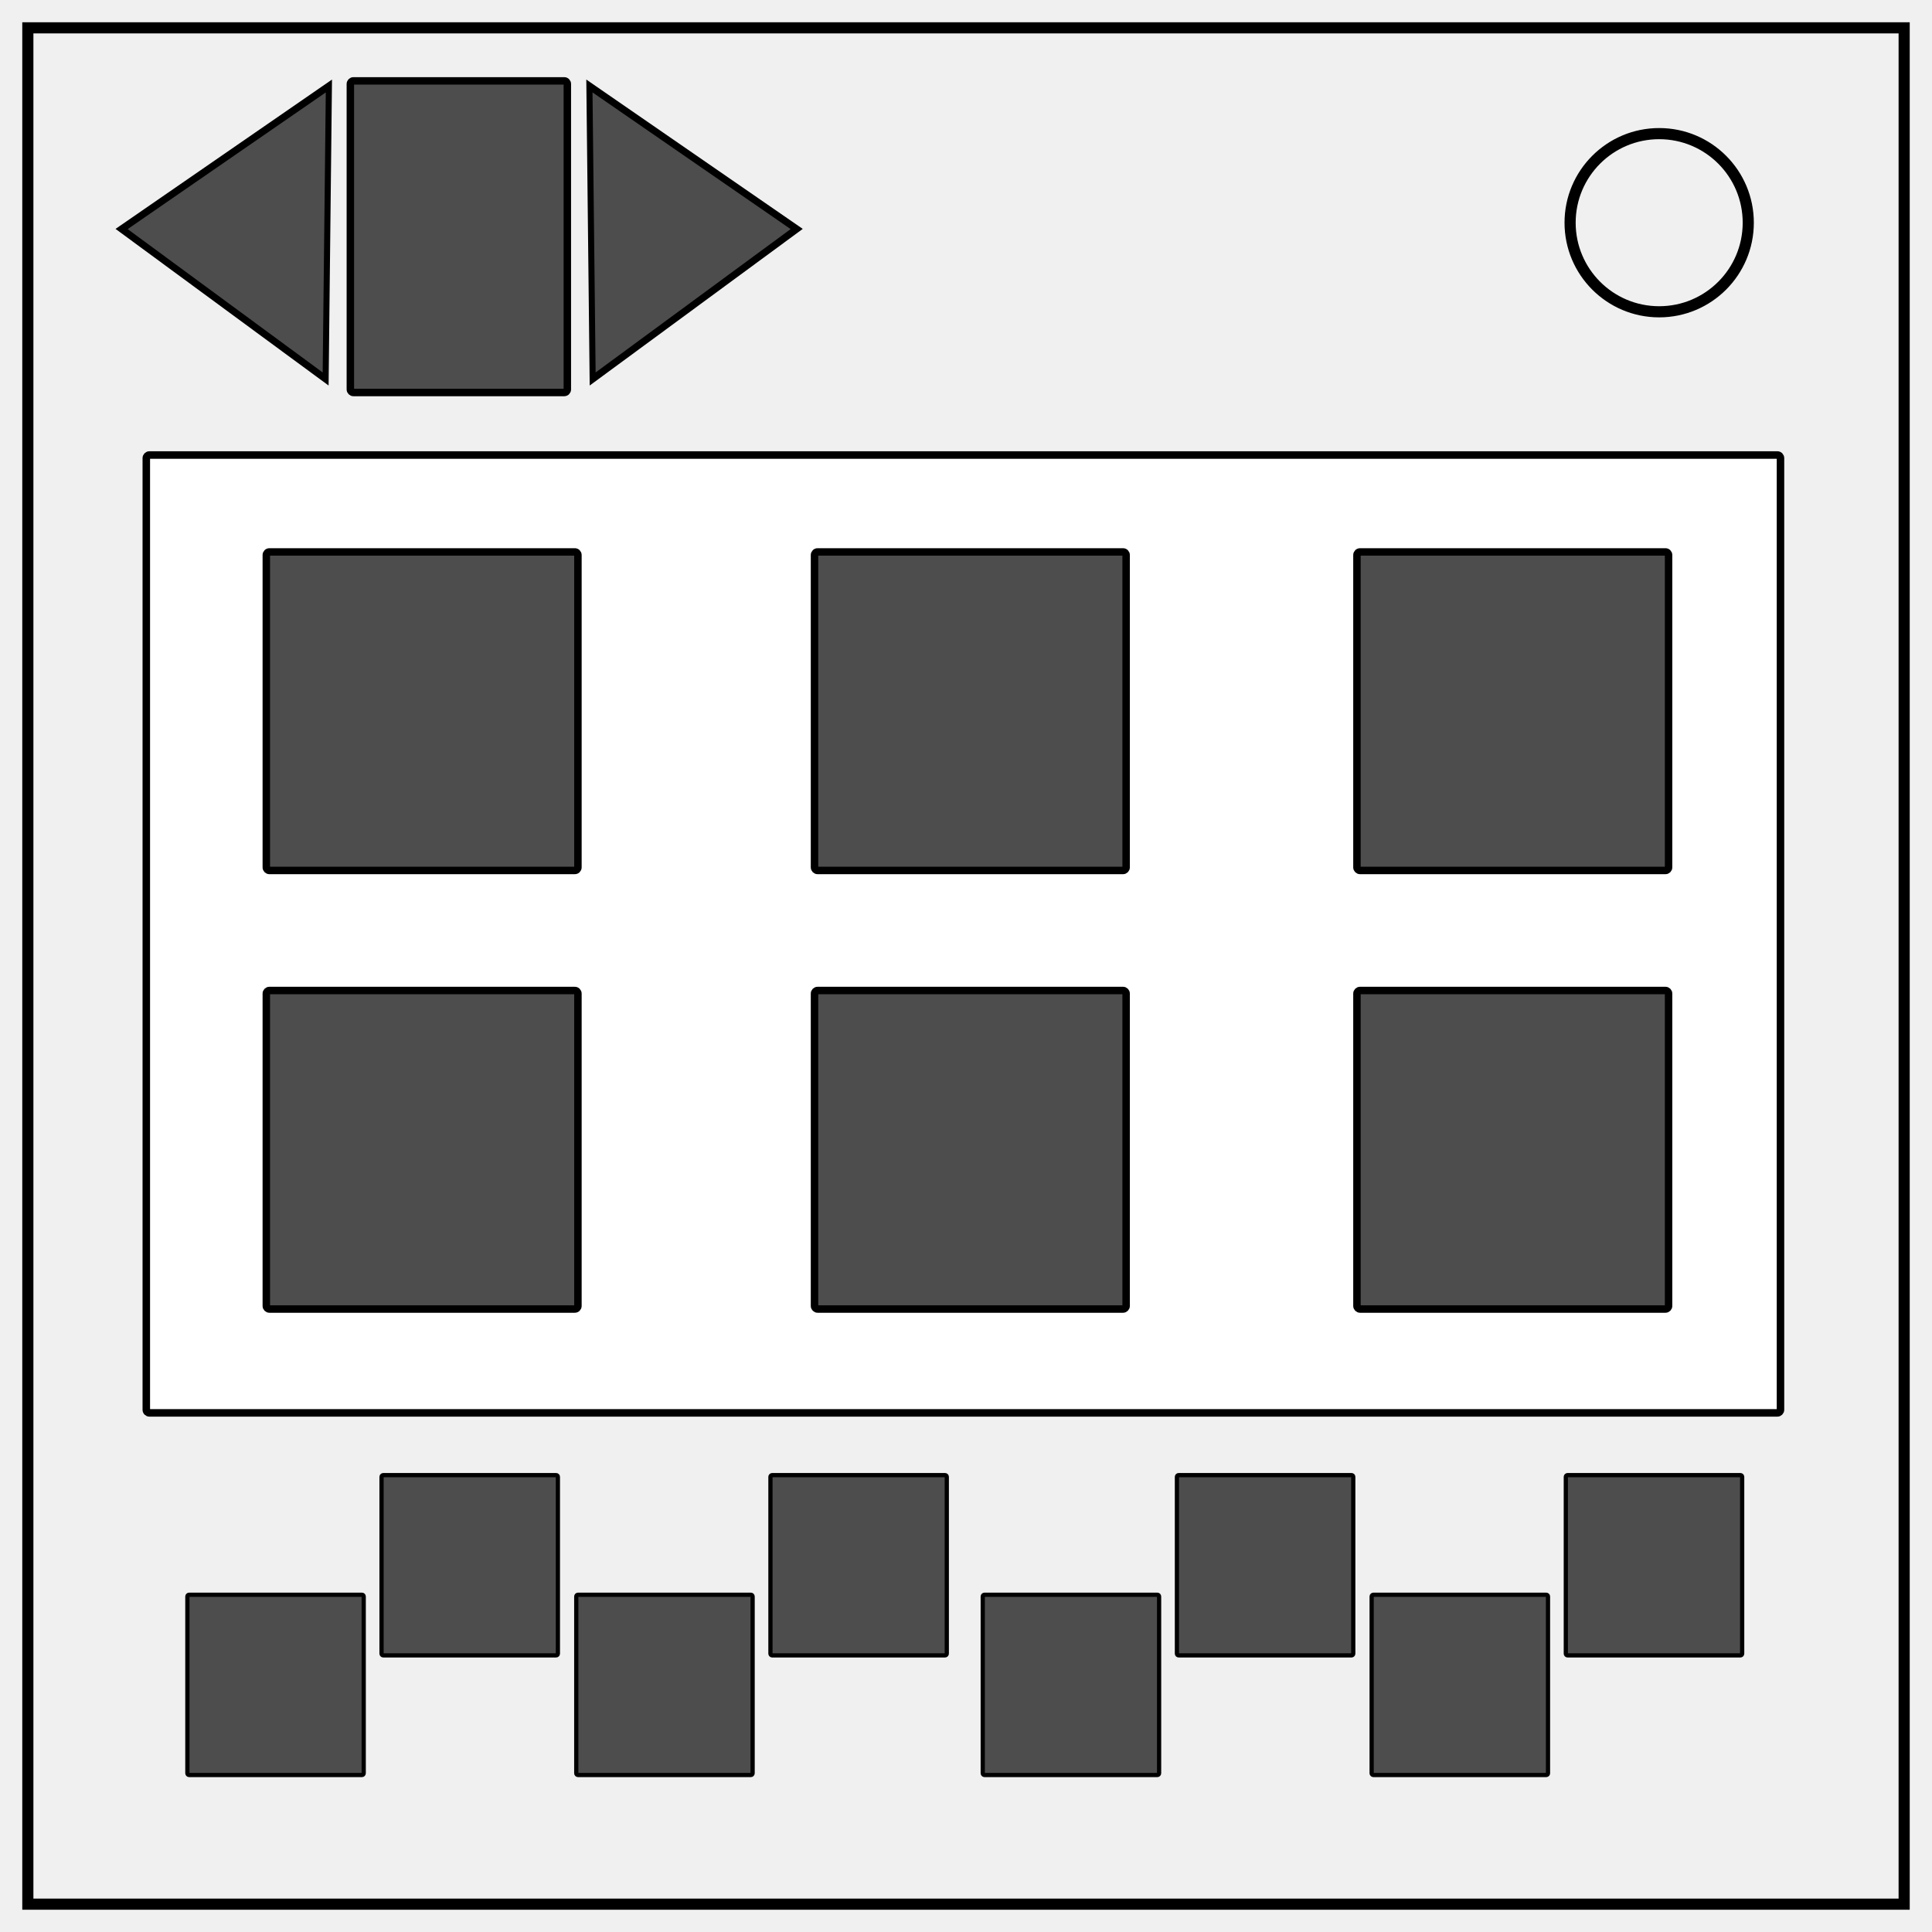
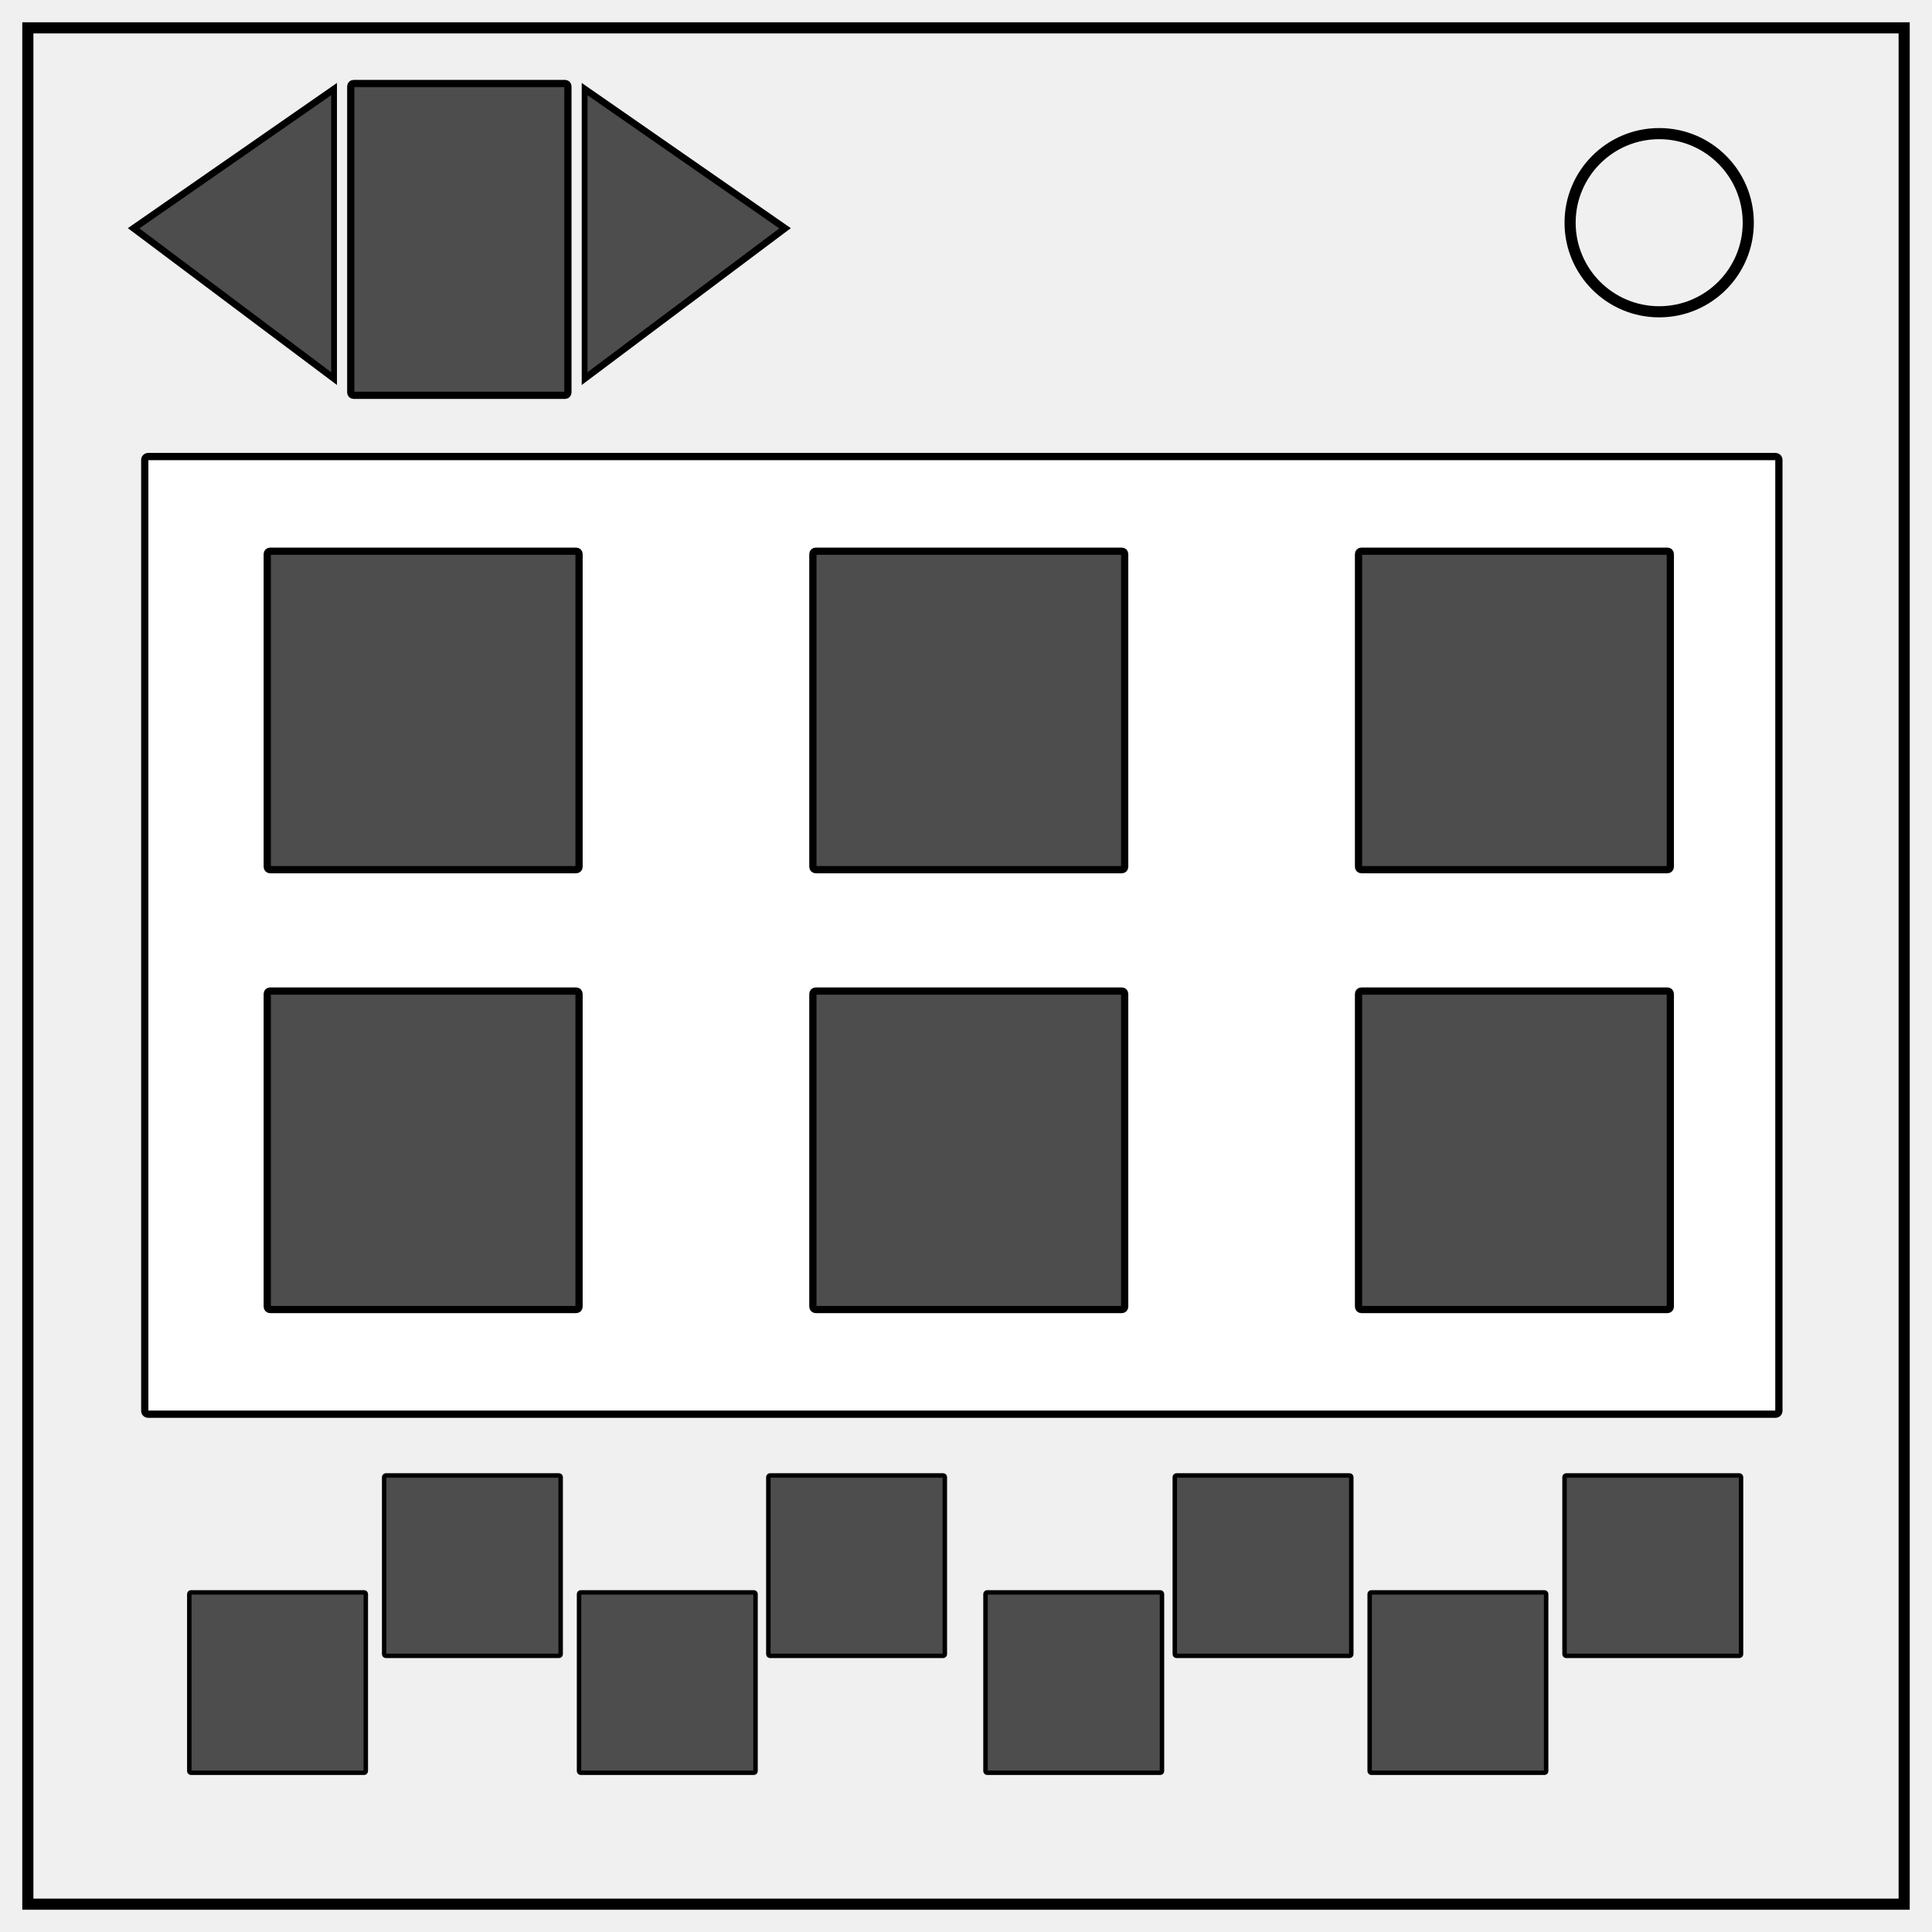
- <svg xmlns="http://www.w3.org/2000/svg" fill="none" stroke="#000" stroke-width="2" viewBox="0 0 347 347" version="1.1" id="svg6" xml:space="preserve">
-   <defs id="defs10" />
-   <rect width="337" height="337" x="5" y="5" id="rect2" />
-   <circle cx="298" cy="40" r="16" id="circle4" />
-   <rect style="fill:#4d4d4d;fill-opacity:1;stroke:#000000;stroke-width:1.339;stroke-opacity:1" id="rect357" width="38.97" height="55.968" x="62.927" y="14.527" ry="0.55" />
-   <path style="fill:#4d4d4d;fill-opacity:1;stroke:#000000;stroke-width:1.339;stroke-opacity:1" id="path2578" d="M 160.441,33.166 115.404,59.997 114.686,7.579 Z" transform="matrix(0.8136977,0,0,1.003963,12.54171,7.833139)" />
-   <path style="fill:#4d4d4d;fill-opacity:1;stroke:#000000;stroke-width:1.339;stroke-opacity:1" id="path2578-6" d="M 160.441,33.166 115.404,59.997 114.686,7.579 Z" transform="matrix(-0.8136977,0,0,1.003963,152.3908,7.833425)" />
-   <rect style="display:inline;fill:#ffffff;fill-opacity:1;stroke:#000000;stroke-width:1.348;stroke-opacity:1" id="rect2642" width="293.51" height="172.04" x="26.277" y="81.723" ry="0.555" />
-   <rect style="fill:#4d4d4d;fill-opacity:1;stroke:#000000;stroke-width:1.339;stroke-opacity:1" id="rect2696" width="55.968" height="57.211" x="47.831" y="99.13" ry="0.55" />
-   <rect style="fill:#4d4d4d;fill-opacity:1;stroke:#000000;stroke-width:1.339;stroke-opacity:1" id="rect2696-5" width="55.968" height="57.211" x="243.718" y="99.13" ry="0.55" />
-   <rect style="fill:#4d4d4d;fill-opacity:1;stroke:#000000;stroke-width:1.339;stroke-opacity:1" id="rect2696-8" width="55.968" height="57.211" x="146.292" y="99.13" ry="0.55" />
-   <rect style="fill:#4d4d4d;fill-opacity:1;stroke:#000000;stroke-width:1.339;stroke-opacity:1" id="rect2696-2" width="55.968" height="57.211" x="47.831" y="177.9" ry="0.55" />
-   <rect style="fill:#4d4d4d;fill-opacity:1;stroke:#000000;stroke-width:0.758;stroke-opacity:1" id="rect2696-2-1" width="31.674" height="32.378" x="33.652" y="286.426" ry="0.311" />
-   <rect style="fill:#4d4d4d;fill-opacity:1;stroke:#000000;stroke-width:0.758;stroke-opacity:1" id="rect2696-2-1-5" width="31.674" height="32.378" x="103.501" y="286.426" ry="0.311" />
-   <rect style="fill:#4d4d4d;fill-opacity:1;stroke:#000000;stroke-width:0.758;stroke-opacity:1" id="rect2696-2-1-2" width="31.674" height="32.378" x="176.507" y="286.426" ry="0.311" />
-   <rect style="fill:#4d4d4d;fill-opacity:1;stroke:#000000;stroke-width:0.758;stroke-opacity:1" id="rect2696-2-1-5-7" width="31.674" height="32.378" x="246.357" y="286.427" ry="0.311" />
-   <rect style="fill:#4d4d4d;fill-opacity:1;stroke:#000000;stroke-width:0.758;stroke-opacity:1" id="rect2696-2-1-3" width="31.674" height="32.378" x="68.526" y="264.94" ry="0.311" />
-   <rect style="fill:#4d4d4d;fill-opacity:1;stroke:#000000;stroke-width:0.758;stroke-opacity:1" id="rect2696-2-1-5-79" width="31.674" height="32.378" x="138.376" y="264.94" ry="0.311" />
-   <rect style="fill:#4d4d4d;fill-opacity:1;stroke:#000000;stroke-width:0.758;stroke-opacity:1" id="rect2696-2-1-2-2" width="31.674" height="32.378" x="211.382" y="264.94" ry="0.311" />
-   <rect style="fill:#4d4d4d;fill-opacity:1;stroke:#000000;stroke-width:0.758;stroke-opacity:1" id="rect2696-2-1-5-7-1" width="31.674" height="32.378" x="281.231" y="264.94" ry="0.311" />
-   <rect style="fill:#4d4d4d;fill-opacity:1;stroke:#000000;stroke-width:1.339;stroke-opacity:1" id="rect2696-5-7" width="55.968" height="57.211" x="243.718" y="177.9" ry="0.55" />
-   <rect style="fill:#4d4d4d;fill-opacity:1;stroke:#000000;stroke-width:1.339;stroke-opacity:1" id="rect2696-8-7" width="55.968" height="57.211" x="146.292" y="177.9" ry="0.55" />
+ <svg xmlns="http://www.w3.org/2000/svg" fill="none" stroke="#000" stroke-width="2" viewBox="0 0 347 347" xml:space="preserve">
+   <rect width="337" height="337" x="5" y="5" />
+   <circle cx="298" cy="40" r="16" />
+   <rect width="39" height="56" x="63" y="15" ry=".5" fill="#4d4d4d" stroke-width="1.3" />
+   <path d="m160 33-45 27V8Z" transform="matrix(.8 0 0 1 13 8)" fill="#4d4d4d" stroke-width="1.3" />
+   <path d="m160 33-45 27V8Z" transform="matrix(-.8 0 0 1 152 8)" fill="#4d4d4d" stroke-width="1.3" />
+   <rect width="293.5" height="172" x="26" y="82" ry=".6" fill="#fff" stroke-width="1.3" />
+   <rect width="56" height="57.2" x="48" y="99" ry=".5" fill="#4d4d4d" stroke-width="1.3" />
+   <rect width="56" height="57.2" x="244" y="99" ry=".5" fill="#4d4d4d" stroke-width="1.3" />
+   <rect width="56" height="57.2" x="146" y="99" ry=".5" fill="#4d4d4d" stroke-width="1.3" />
+   <rect width="56" height="57.2" x="48" y="178" ry=".5" fill="#4d4d4d" stroke-width="1.3" />
+   <rect width="31.7" height="32.4" x="34" y="286" ry=".3" fill="#4d4d4d" stroke-width=".8" />
+   <rect width="31.7" height="32.4" x="104" y="286" ry=".3" fill="#4d4d4d" stroke-width=".8" />
+   <rect width="31.7" height="32.4" x="177" y="286" ry=".3" fill="#4d4d4d" stroke-width=".8" />
+   <rect width="31.7" height="32.4" x="246" y="286" ry=".3" fill="#4d4d4d" stroke-width=".8" />
+   <rect width="31.7" height="32.4" x="69" y="265" ry=".3" fill="#4d4d4d" stroke-width=".8" />
+   <rect width="31.7" height="32.4" x="138" y="265" ry=".3" fill="#4d4d4d" stroke-width=".8" />
+   <rect width="31.7" height="32.4" x="211" y="265" ry=".3" fill="#4d4d4d" stroke-width=".8" />
+   <rect width="31.7" height="32.4" x="281" y="265" ry=".3" fill="#4d4d4d" stroke-width=".8" />
+   <rect width="56" height="57.2" x="244" y="178" ry=".5" fill="#4d4d4d" stroke-width="1.3" />
+   <rect width="56" height="57.2" x="146" y="178" ry=".5" fill="#4d4d4d" stroke-width="1.3" />
</svg>
